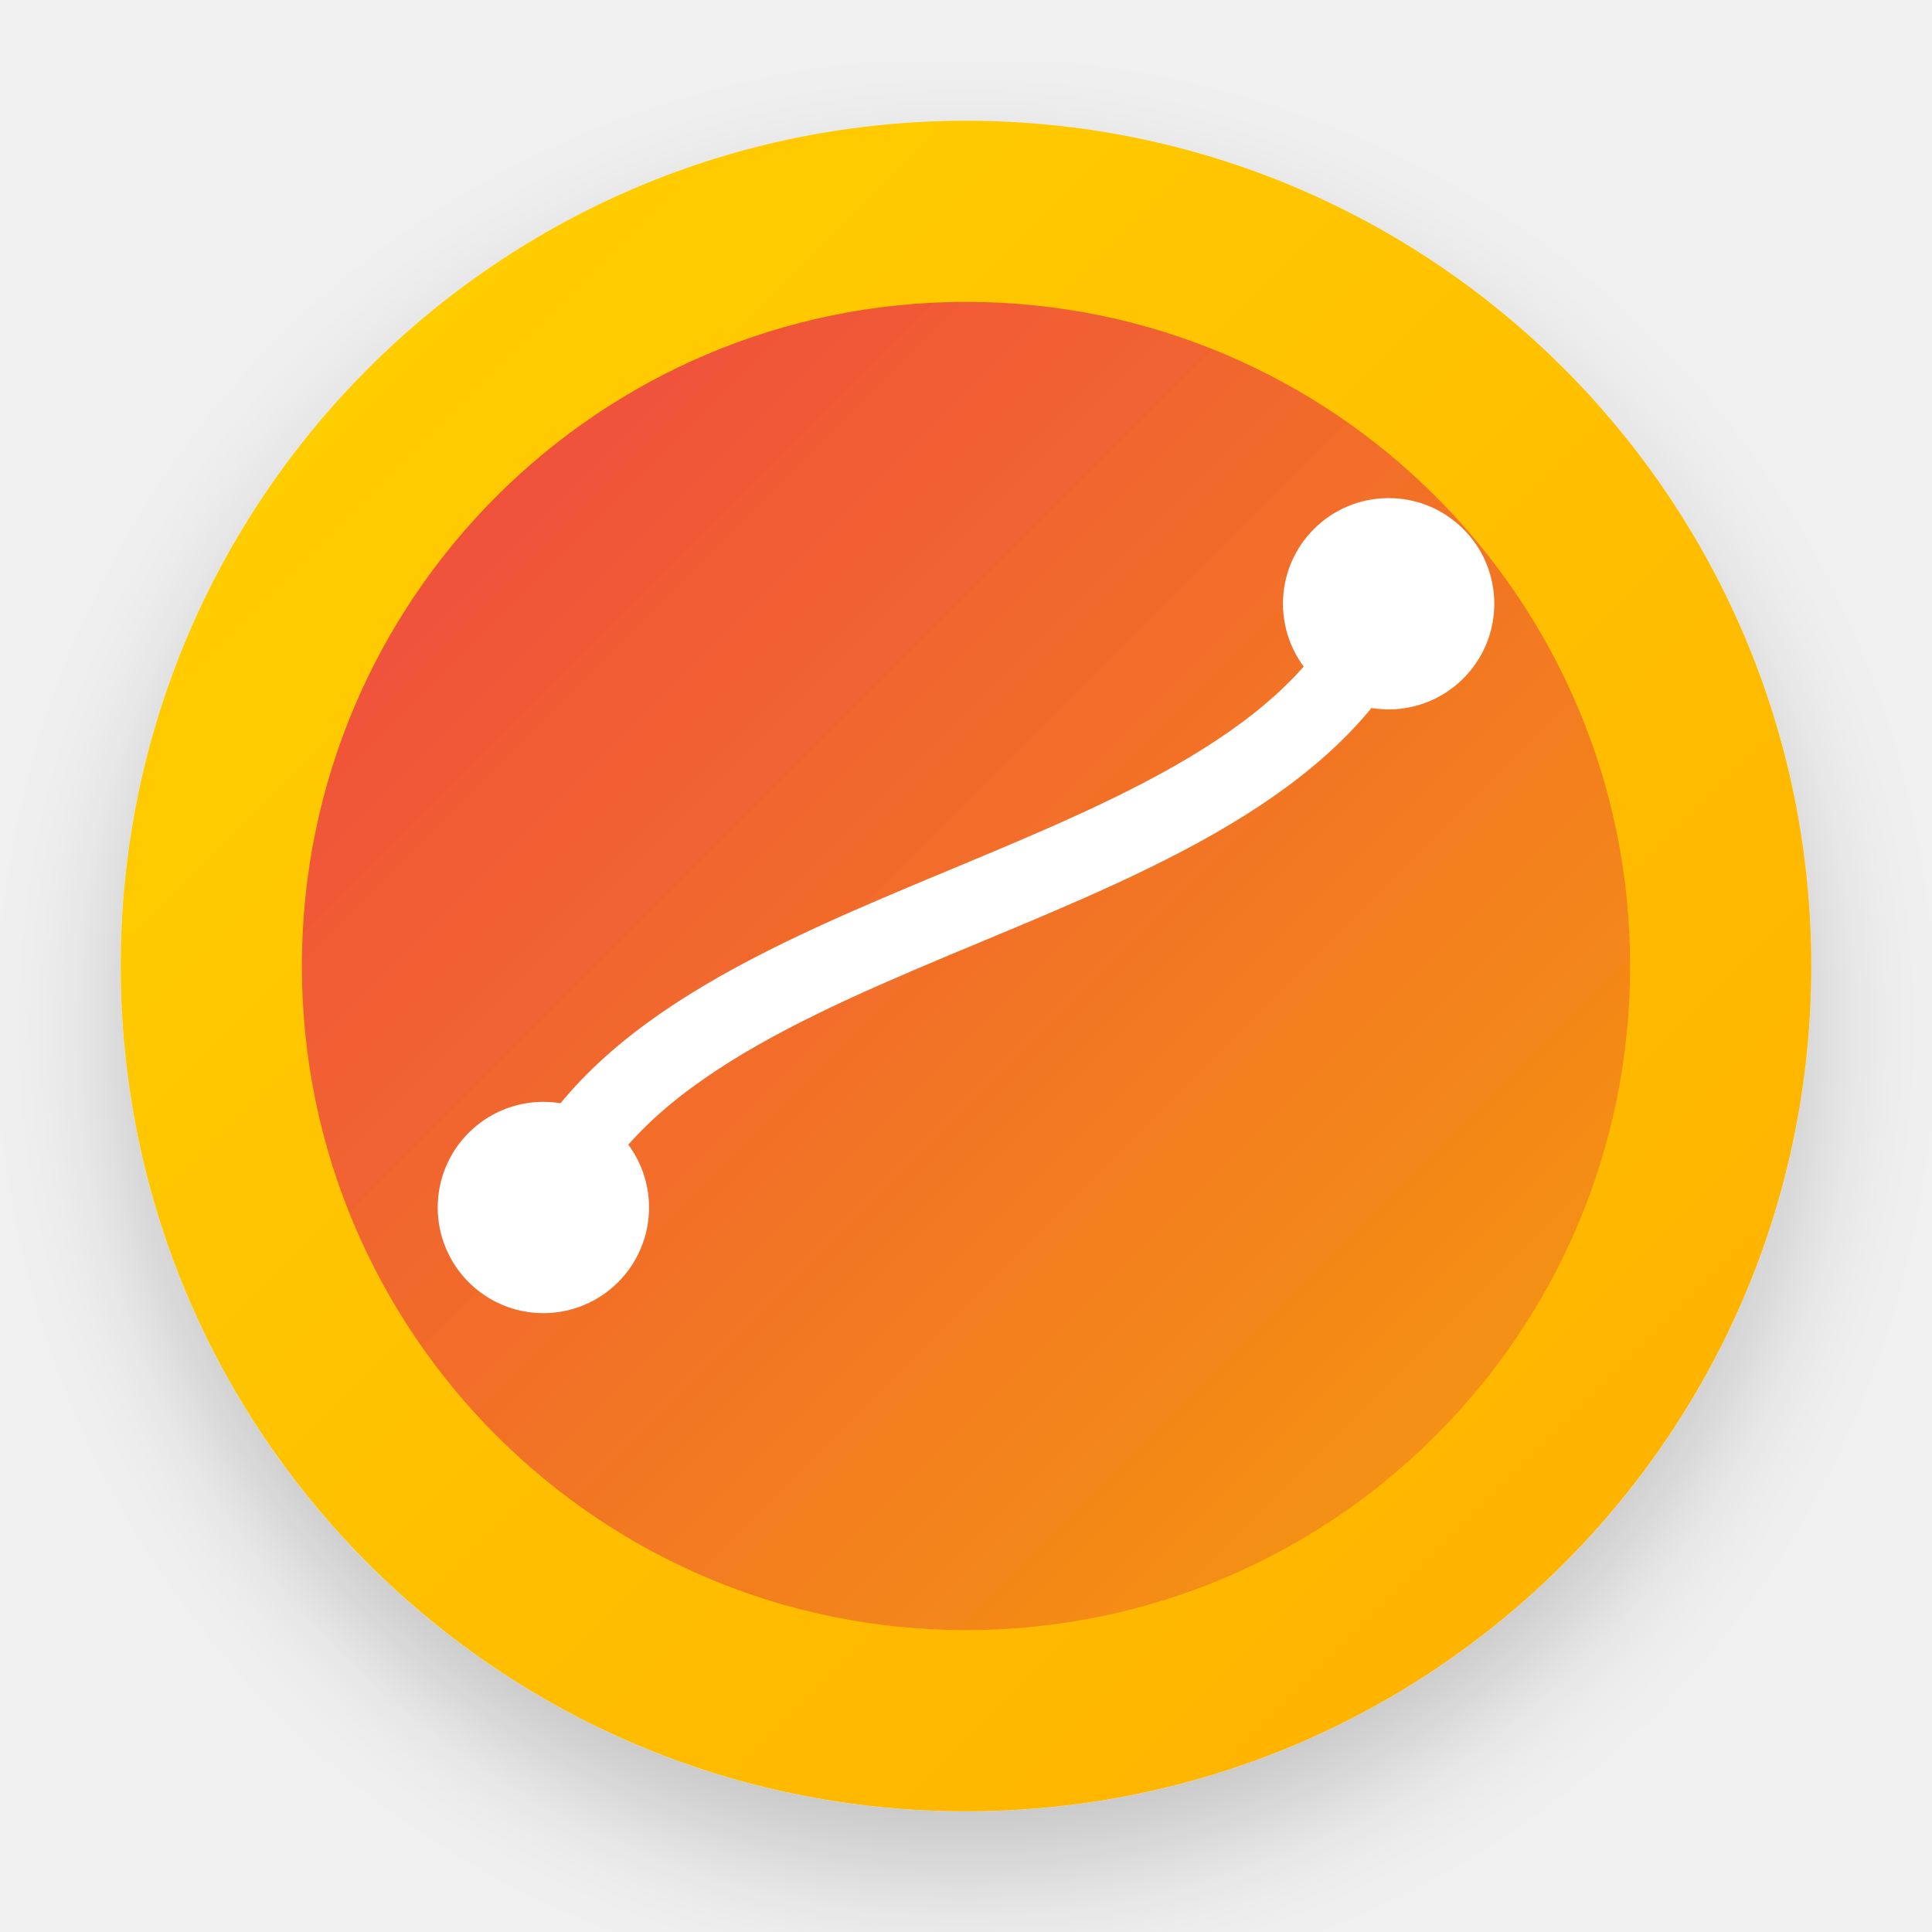
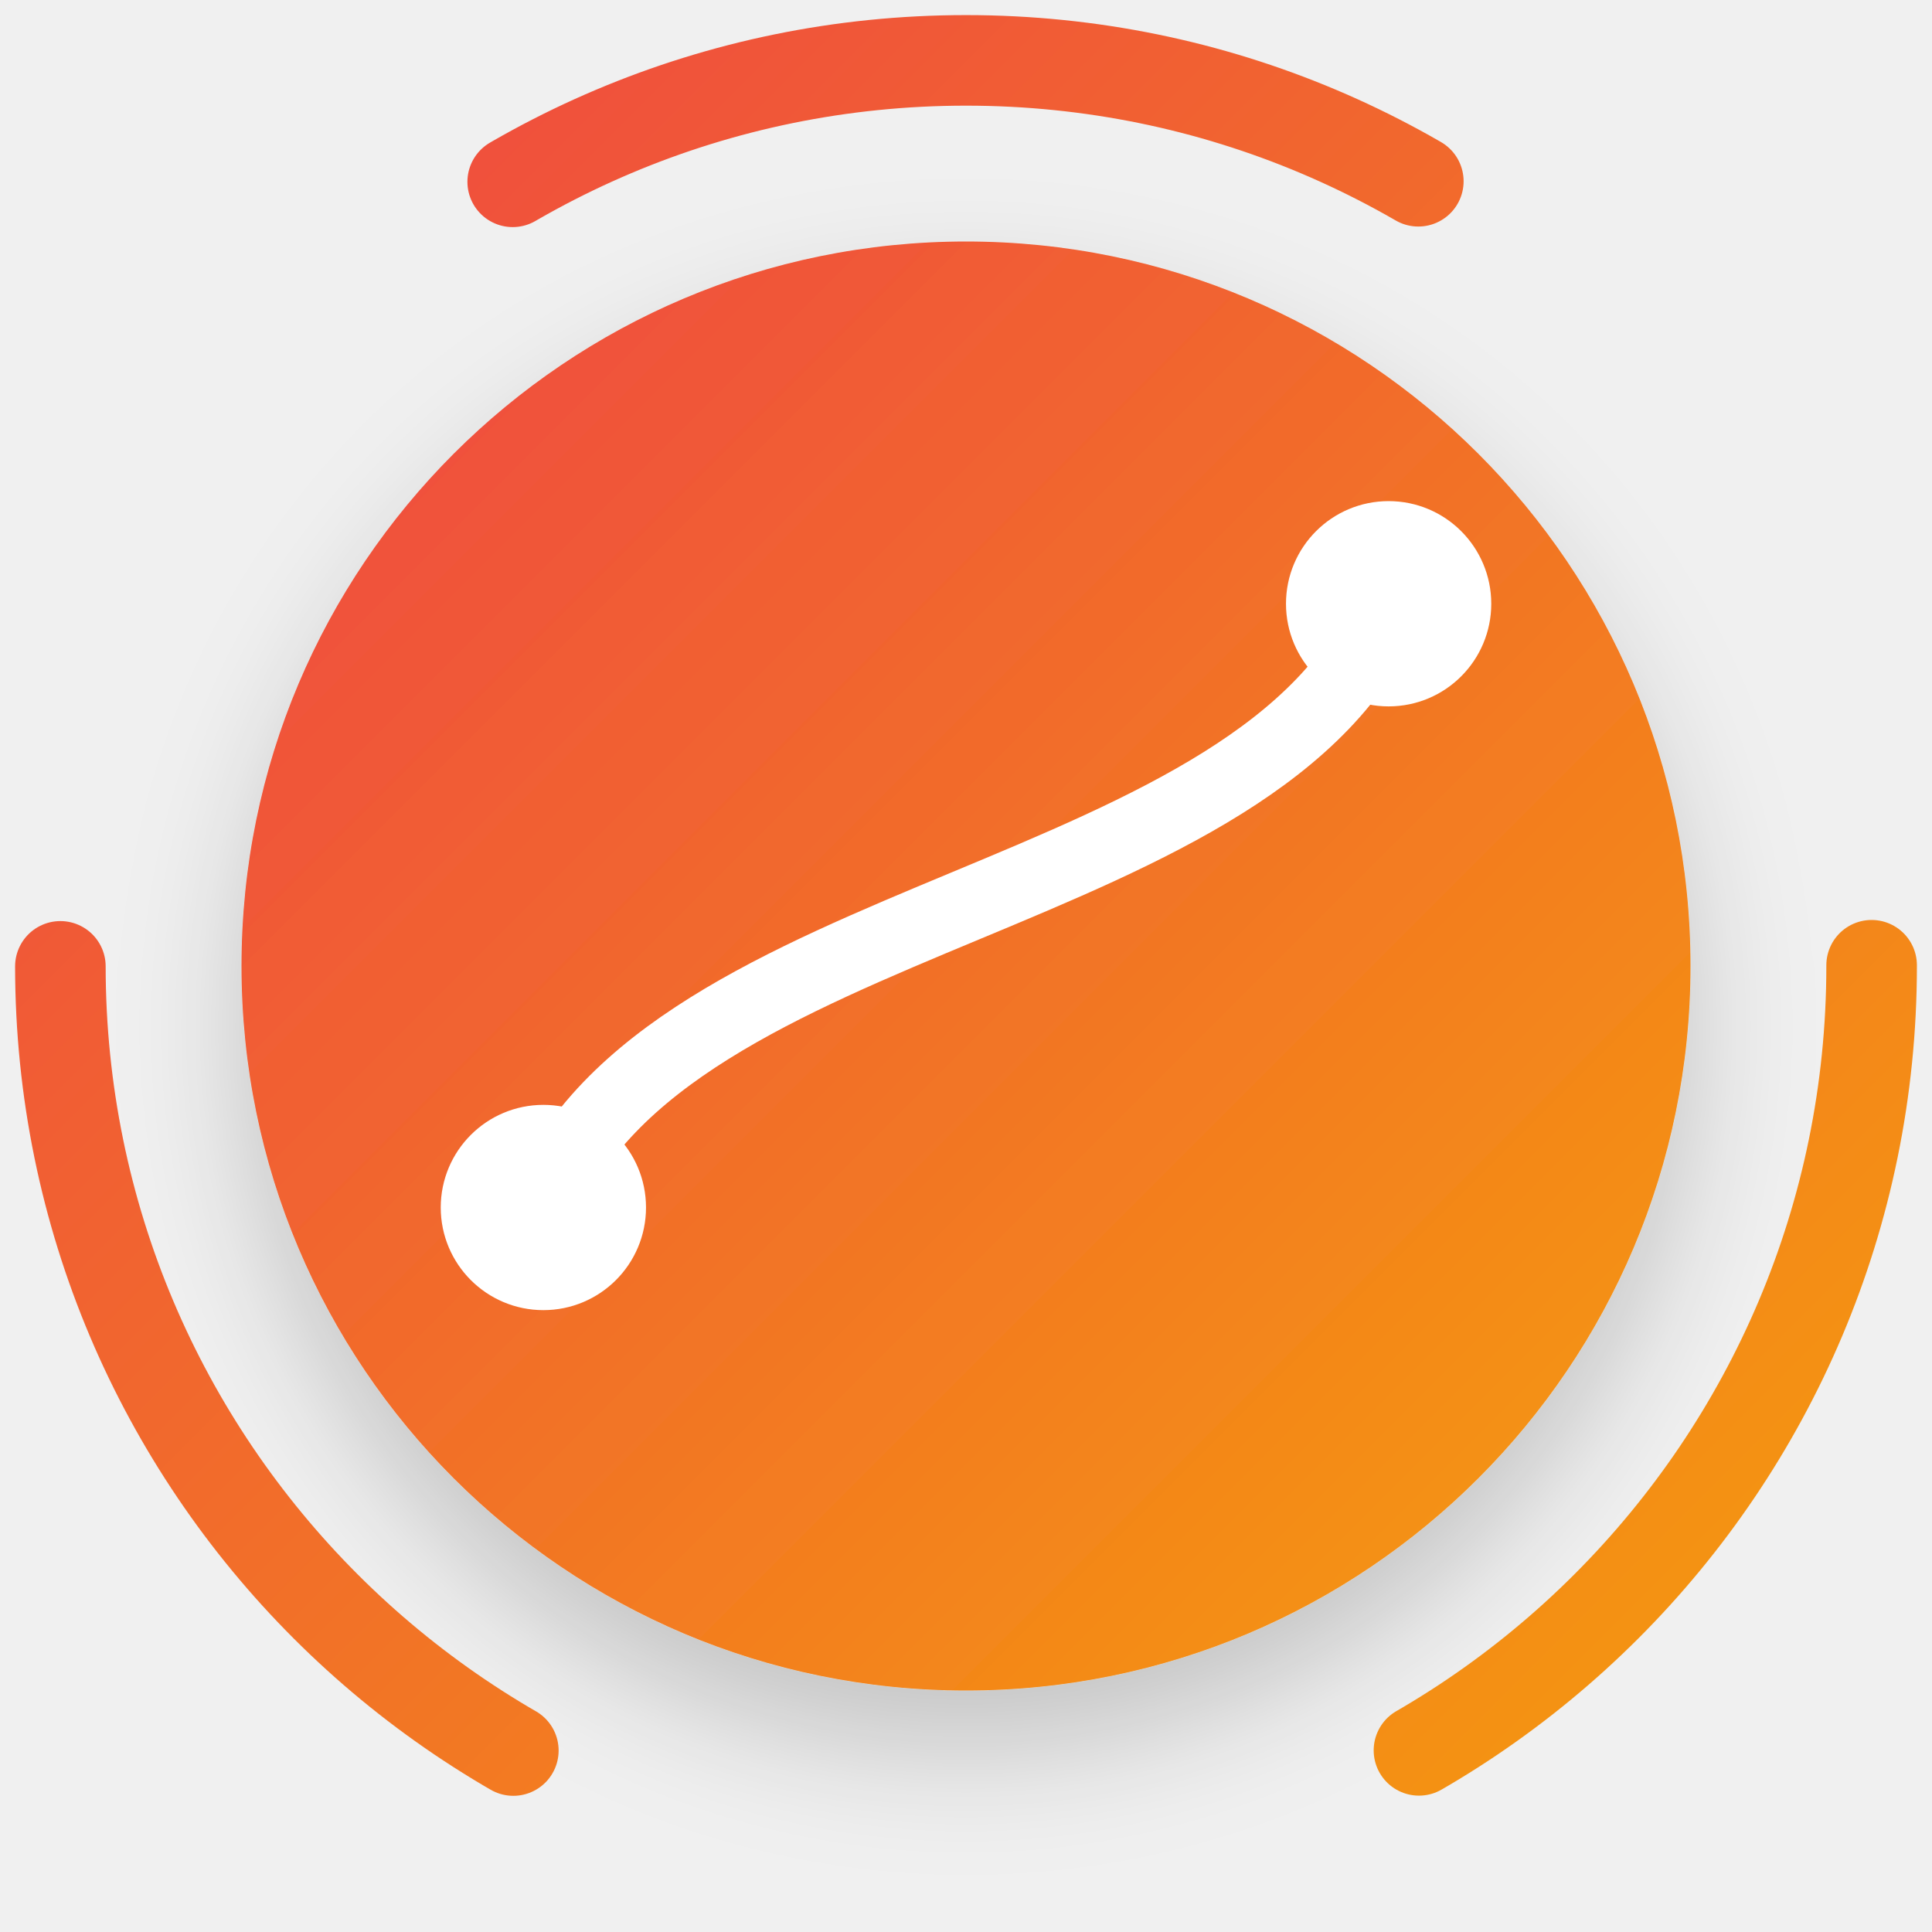
<svg xmlns="http://www.w3.org/2000/svg" width="64" height="64" viewBox="0 0 64 64" role="img" aria-label="Performance Engineer – Gold">
  <defs>
    <linearGradient id="ring" x1="0" y1="0" x2="1" y2="1">
      <stop offset="0%" stop-color="#FFD200" />
      <stop offset="100%" stop-color="#FFAF00" />
    </linearGradient>
    <linearGradient id="inner" x1="0" y1="0" x2="1" y2="1">
      <stop offset="0%" stop-color="#ef4444" />
      <stop offset="100%" stop-color="#f59e0b" />
    </linearGradient>
    <filter id="shadow" x="-20%" y="-20%" width="140%" height="140%">
      <feDropShadow dx="0" dy="2" stdDeviation="2" flood-color="#000" flood-opacity=".18" />
    </filter>
  </defs>
  <g filter="url(#shadow)">
-     <circle cx="32" cy="32" r="28" fill="url(#ring)" />
-     <circle cx="32" cy="32" r="22" fill="url(#inner)" />
+     <circle cx="32" cy="32" r="24" fill="url(#inner)" />
  </g>
-   <g fill="none" stroke="#fff" stroke-width="2.6" stroke-linecap="round" stroke-linejoin="round">
+   <g fill="none" stroke="#fff" stroke-width="2.4" stroke-linecap="round" stroke-linejoin="round">
    <path d="M18 40 C22 30, 42 30, 46 20" />
    <circle cx="18" cy="40" r="2.2" fill="#fff" />
    <circle cx="46" cy="20" r="2.2" fill="#fff" />
  </g>
+   <circle cx="32" cy="32" r="30" fill="none" stroke="url(#inner)" stroke-width="3" stroke-linecap="round" stroke-dasharray="31.416 31.416" stroke-dashoffset="125.664" />
</svg>
